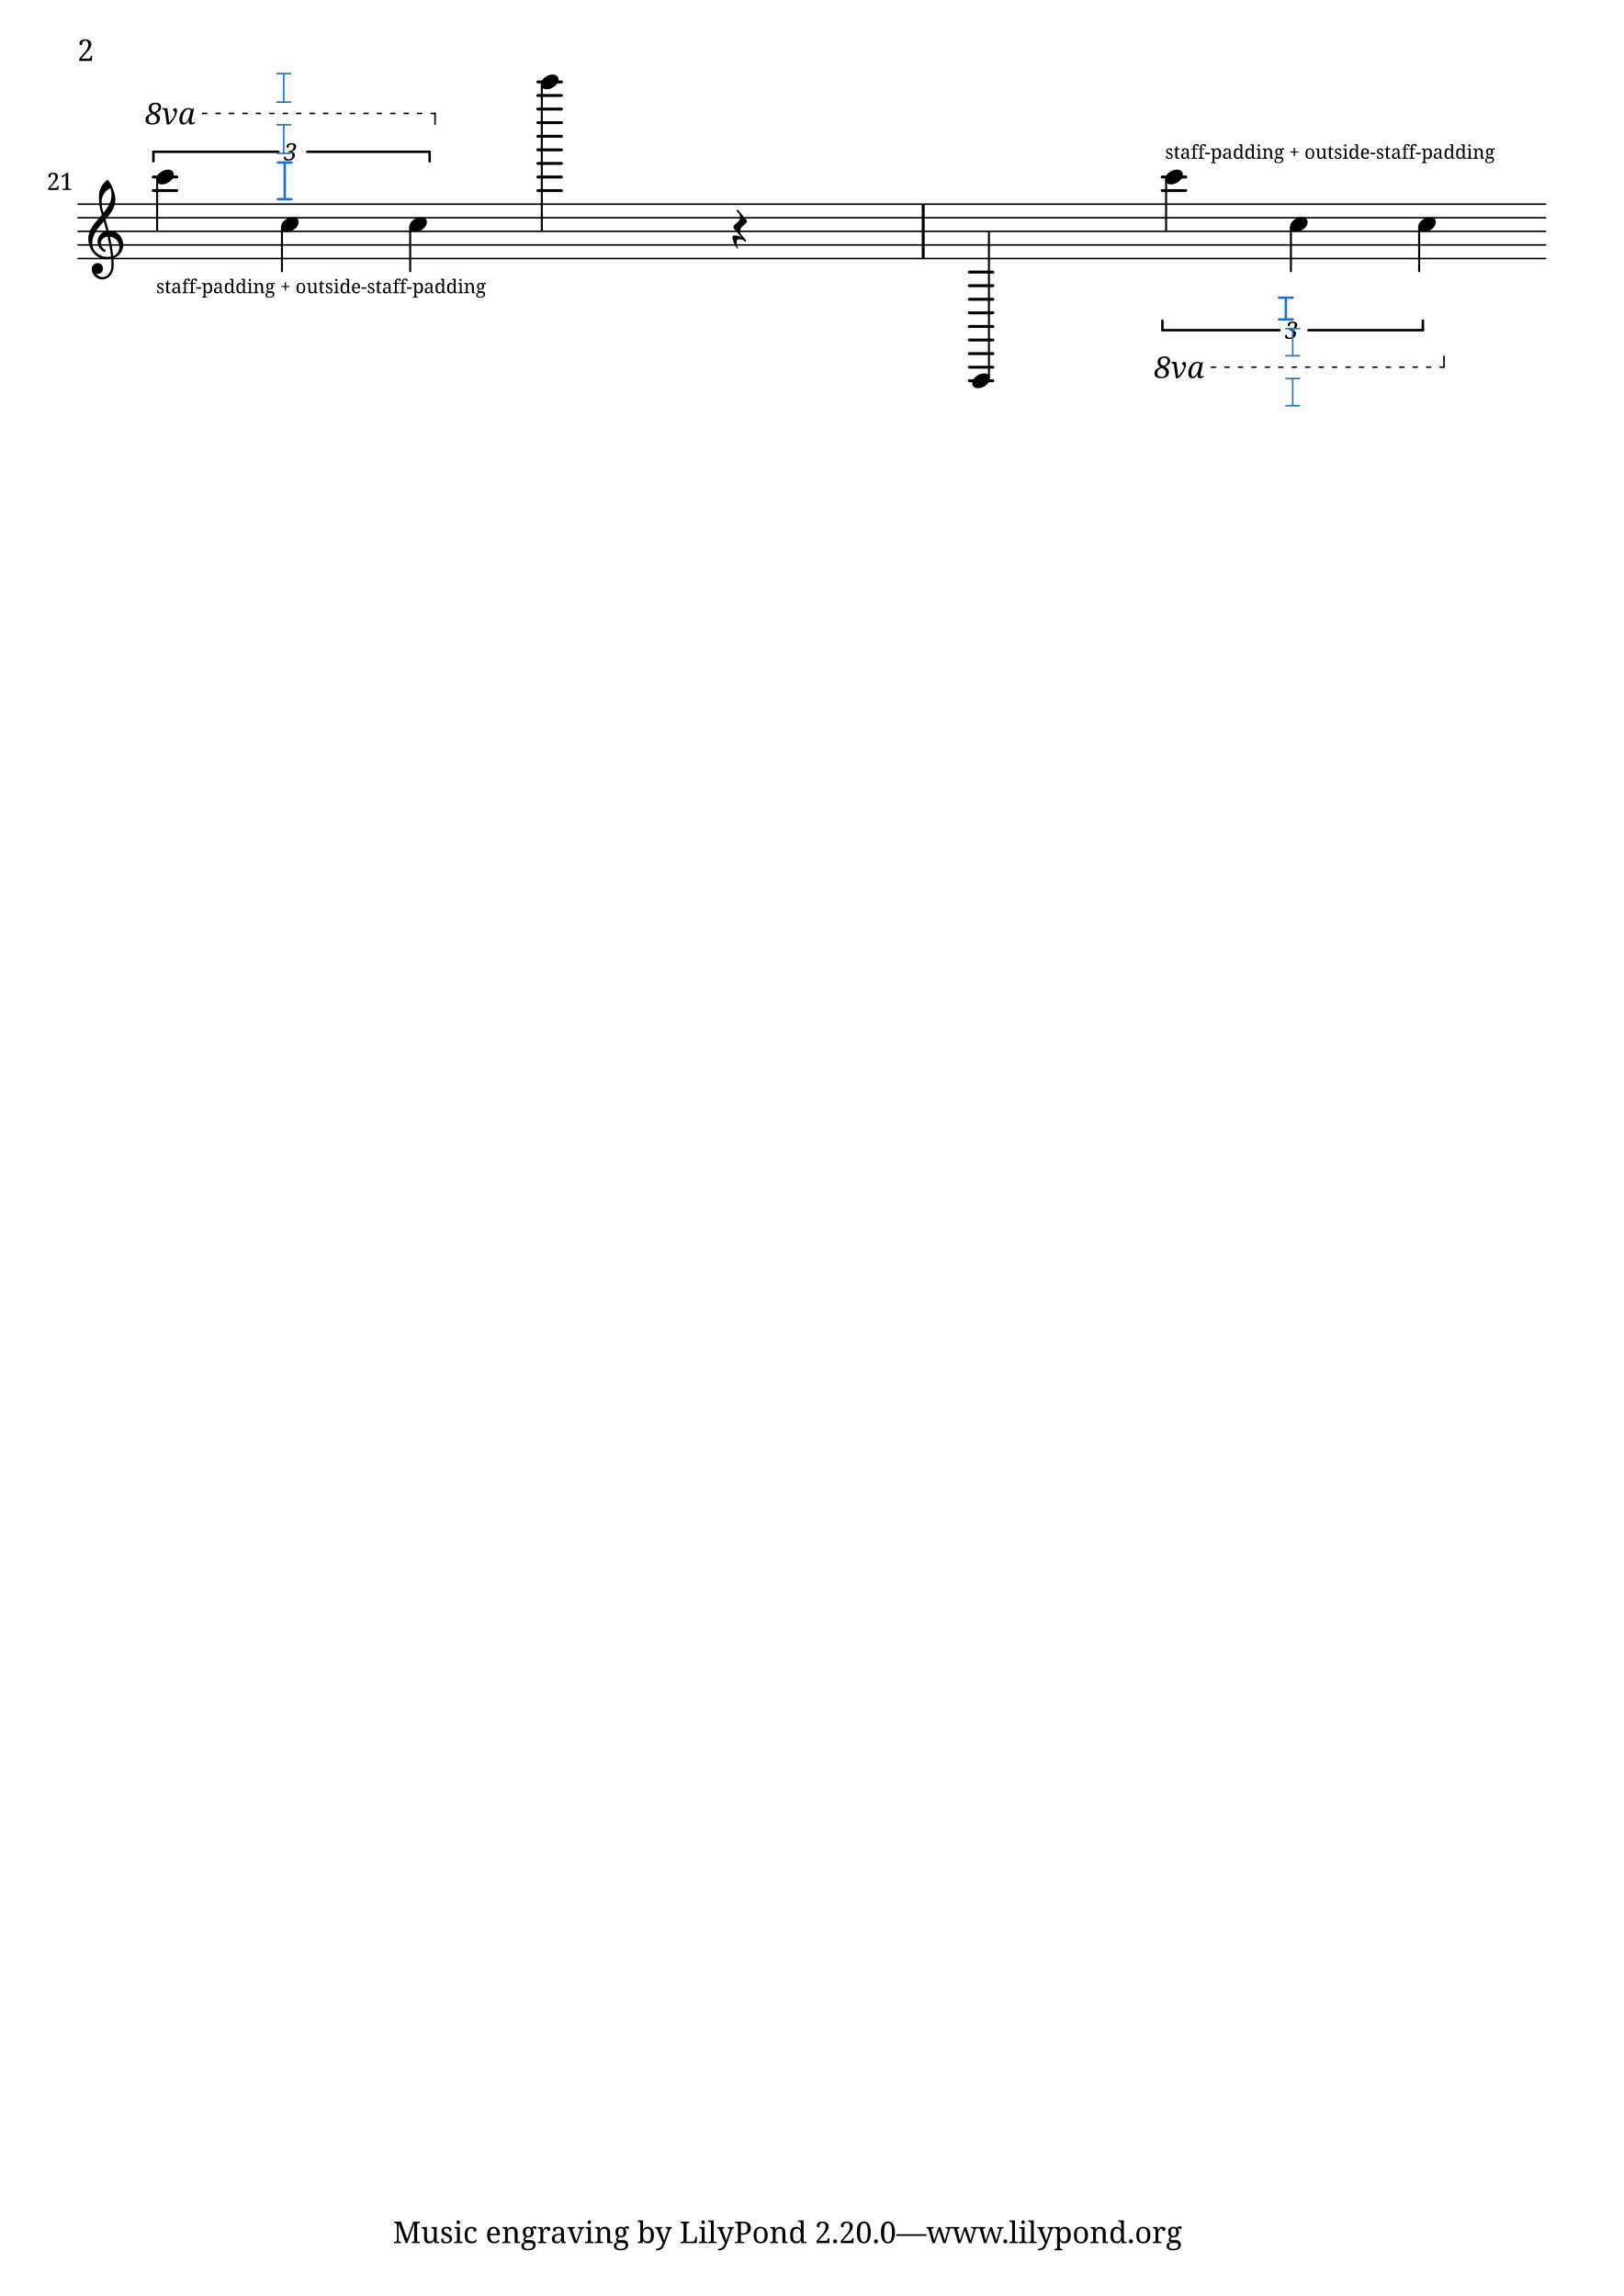
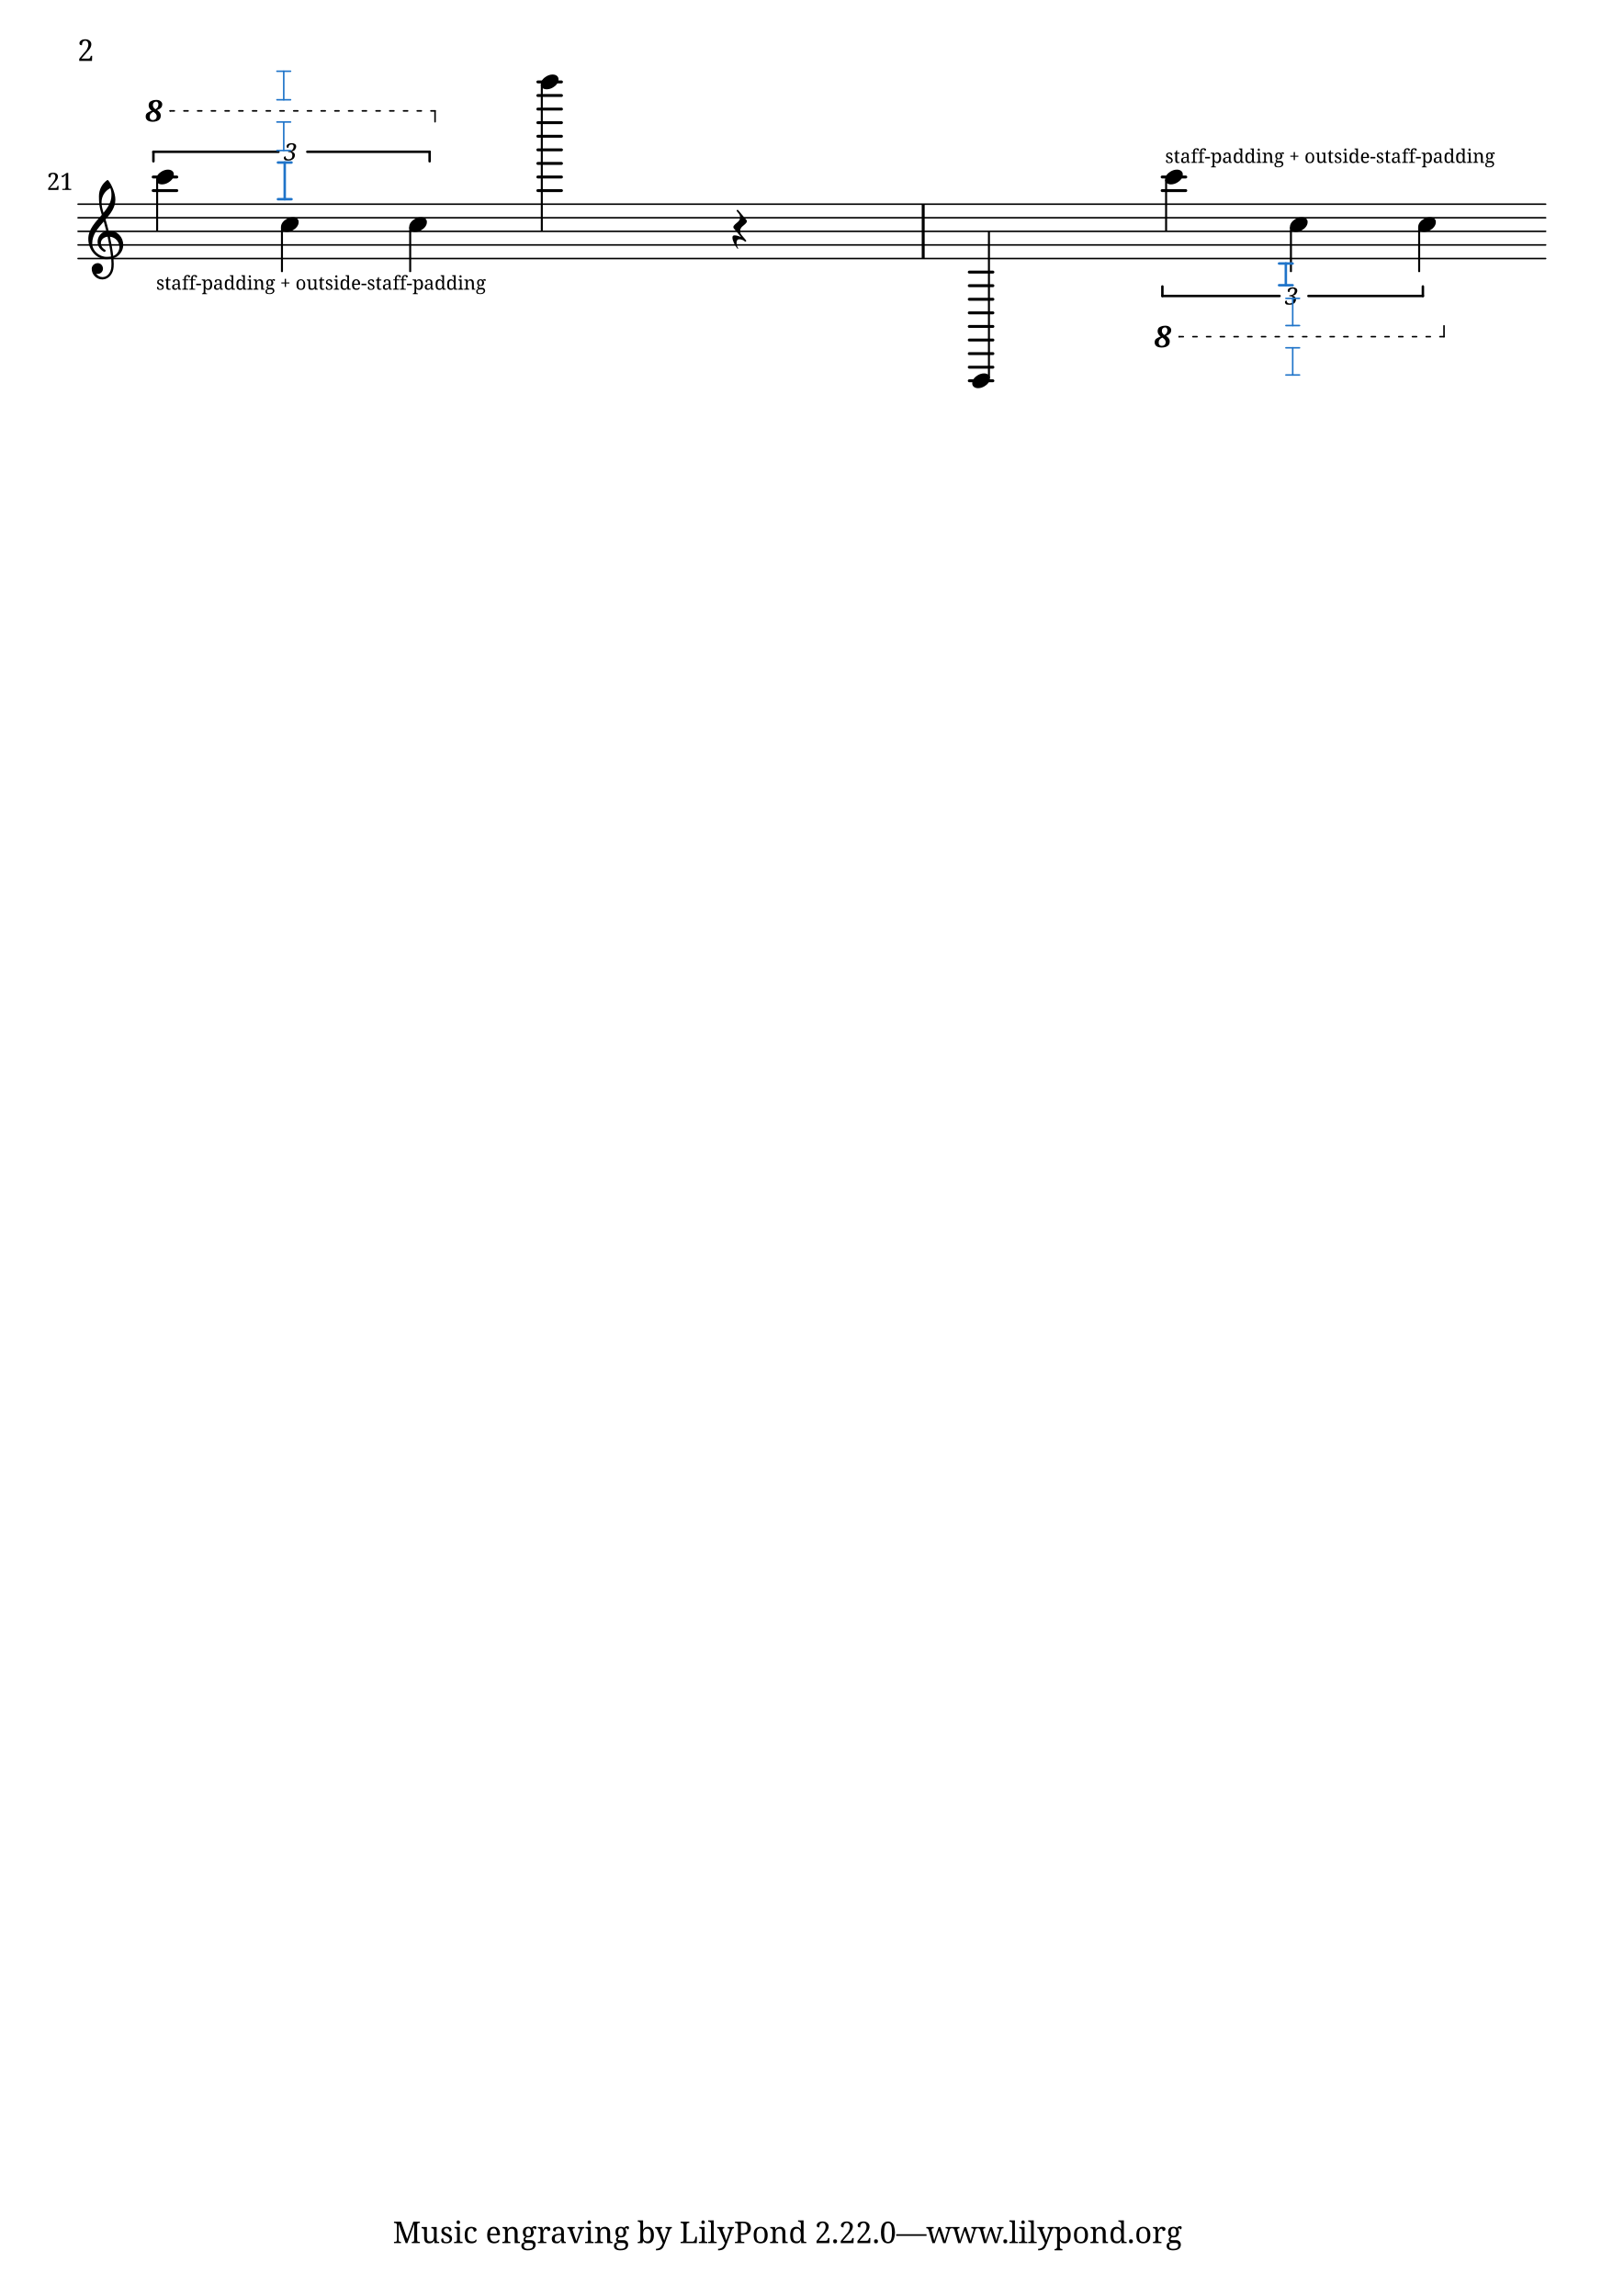
<svg xmlns="http://www.w3.org/2000/svg" xmlns:xlink="http://www.w3.org/1999/xlink" version="1.2" width="210.00mm" height="297.00mm" viewBox="0 0 119.502 169.009">
-   <style text="style/css">
+   <style type="text/css">

tspan { white-space: pre; }

</style>
-   <text transform="translate(5.6906, 4.4842)" font-family="serif" font-size="2.2" text-anchor="start" fill="currentColor">
-     <tspan>2</tspan>
-   </text>
-   <text transform="translate(113.811, 4.4842)" font-family="serif" font-size="2.2" text-anchor="start" fill="currentColor">
-     <tspan />
-   </text>
+   <g transform="translate(5.6906, 4.4842)">
+     <text font-family="serif" font-size="2.2" text-anchor="start" fill="currentColor">
+       <tspan>2</tspan>
+     </text>
+   </g>
  <g gridstep="3" gridify="true" isstaff="true">
-     <line transform="translate(5.6906, 19.0292)" stroke-linejoin="round" stroke-linecap="round" stroke-width="0.114" stroke="currentColor" x1="0.057" y1="-0" x2="108.064" y2="-0" />
-     <line transform="translate(5.6906, 18.0292)" stroke-linejoin="round" stroke-linecap="round" stroke-width="0.114" stroke="currentColor" x1="0.057" y1="-0" x2="108.064" y2="-0" />
-     <line transform="translate(5.6906, 17.0292)" stroke-linejoin="round" stroke-linecap="round" stroke-width="0.114" stroke="currentColor" x1="0.057" y1="-0" x2="108.064" y2="-0" />
-     <line transform="translate(5.6906, 16.0292)" stroke-linejoin="round" stroke-linecap="round" stroke-width="0.114" stroke="currentColor" x1="0.057" y1="-0" x2="108.064" y2="-0" />
-     <line transform="translate(5.6906, 15.0292)" stroke-linejoin="round" stroke-linecap="round" stroke-width="0.114" stroke="currentColor" x1="0.057" y1="-0" x2="108.064" y2="-0" />
-   </g>
-   <rect transform="translate(5.6906, 13.0292)" x="79.733" y="-0.107" width="1.956" height="0.214" ry="0.107" fill="currentColor" />
-   <rect transform="translate(5.6906, 14.0292)" x="79.733" y="-0.107" width="1.956" height="0.214" ry="0.107" fill="currentColor" />
-   <rect transform="translate(5.6906, 20.0292)" x="65.538" y="-0.107" width="1.956" height="0.214" ry="0.107" fill="currentColor" />
-   <rect transform="translate(5.6906, 21.0292)" x="65.538" y="-0.107" width="1.956" height="0.214" ry="0.107" fill="currentColor" />
-   <rect transform="translate(5.6906, 22.0292)" x="65.538" y="-0.107" width="1.956" height="0.214" ry="0.107" fill="currentColor" />
-   <rect transform="translate(5.6906, 23.0292)" x="65.538" y="-0.107" width="1.956" height="0.214" ry="0.107" fill="currentColor" />
-   <rect transform="translate(5.6906, 24.0292)" x="65.538" y="-0.107" width="1.956" height="0.214" ry="0.107" fill="currentColor" />
-   <rect transform="translate(5.6906, 25.0292)" x="65.538" y="-0.107" width="1.956" height="0.214" ry="0.107" fill="currentColor" />
-   <rect transform="translate(5.6906, 26.0292)" x="65.538" y="-0.107" width="1.956" height="0.214" ry="0.107" fill="currentColor" />
-   <rect transform="translate(5.6906, 27.0292)" x="65.538" y="-0.107" width="1.956" height="0.214" ry="0.107" fill="currentColor" />
-   <rect transform="translate(5.6906, 28.0292)" x="65.538" y="-0.107" width="1.956" height="0.214" ry="0.107" fill="currentColor" />
-   <rect transform="translate(5.6906, 6.0292)" x="33.786" y="-0.107" width="1.956" height="0.214" ry="0.107" fill="currentColor" />
-   <rect transform="translate(5.6906, 7.0292)" x="33.786" y="-0.107" width="1.956" height="0.214" ry="0.107" fill="currentColor" />
-   <rect transform="translate(5.6906, 8.0292)" x="33.786" y="-0.107" width="1.956" height="0.214" ry="0.107" fill="currentColor" />
-   <rect transform="translate(5.6906, 9.0292)" x="33.786" y="-0.107" width="1.956" height="0.214" ry="0.107" fill="currentColor" />
-   <rect transform="translate(5.6906, 10.0292)" x="33.786" y="-0.107" width="1.956" height="0.214" ry="0.107" fill="currentColor" />
-   <rect transform="translate(5.6906, 11.0292)" x="33.786" y="-0.107" width="1.956" height="0.214" ry="0.107" fill="currentColor" />
-   <rect transform="translate(5.6906, 12.0292)" x="33.786" y="-0.107" width="1.956" height="0.214" ry="0.107" fill="currentColor" />
-   <rect transform="translate(5.6906, 13.0292)" x="33.786" y="-0.107" width="1.956" height="0.214" ry="0.107" fill="currentColor" />
-   <rect transform="translate(5.6906, 14.0292)" x="33.786" y="-0.107" width="1.956" height="0.214" ry="0.107" fill="currentColor" />
-   <rect transform="translate(5.6906, 13.0292)" x="5.474" y="-0.107" width="1.956" height="0.214" ry="0.107" fill="currentColor" />
-   <rect transform="translate(5.6906, 14.0292)" x="5.474" y="-0.107" width="1.956" height="0.214" ry="0.107" fill="currentColor" />
-   <rect transform="translate(67.838, 17.0292)" x="0" y="-2" width="0.216" height="4" ry="0" fill="currentColor" />
-   <rect transform="translate(72.7844, 17.0292)" x="-0.074" y="-0" width="0.148" height="10.814" ry="0.04" fill="currentColor" />
+     <g transform="translate(5.6906, 19.0292)">
+       <line stroke-linejoin="round" stroke-linecap="round" stroke-width="0.114" stroke="currentColor" x1="0.057" y1="0" x2="108.064" y2="0" />
+     </g>
+     <g transform="translate(5.6906, 18.0292)">
+       <line stroke-linejoin="round" stroke-linecap="round" stroke-width="0.114" stroke="currentColor" x1="0.057" y1="0" x2="108.064" y2="0" />
+     </g>
+     <g transform="translate(5.6906, 17.0292)">
+       <line stroke-linejoin="round" stroke-linecap="round" stroke-width="0.114" stroke="currentColor" x1="0.057" y1="0" x2="108.064" y2="0" />
+     </g>
+     <g transform="translate(5.6906, 16.0292)">
+       <line stroke-linejoin="round" stroke-linecap="round" stroke-width="0.114" stroke="currentColor" x1="0.057" y1="0" x2="108.064" y2="0" />
+     </g>
+     <g transform="translate(5.6906, 15.0292)">
+       <line stroke-linejoin="round" stroke-linecap="round" stroke-width="0.114" stroke="currentColor" x1="0.057" y1="0" x2="108.064" y2="0" />
+     </g>
+   </g>
+   <g transform="translate(5.6906, 13.0292)">
+     <rect x="79.733" y="-0.107" width="1.956" height="0.214" ry="0.107" fill="currentColor" />
+   </g>
+   <g transform="translate(5.6906, 14.0292)">
+     <rect x="79.733" y="-0.107" width="1.956" height="0.214" ry="0.107" fill="currentColor" />
+   </g>
+   <g transform="translate(5.6906, 20.0292)">
+     <rect x="65.538" y="-0.107" width="1.956" height="0.214" ry="0.107" fill="currentColor" />
+   </g>
+   <g transform="translate(5.6906, 21.0292)">
+     <rect x="65.538" y="-0.107" width="1.956" height="0.214" ry="0.107" fill="currentColor" />
+   </g>
+   <g transform="translate(5.6906, 22.0292)">
+     <rect x="65.538" y="-0.107" width="1.956" height="0.214" ry="0.107" fill="currentColor" />
+   </g>
+   <g transform="translate(5.6906, 23.0292)">
+     <rect x="65.538" y="-0.107" width="1.956" height="0.214" ry="0.107" fill="currentColor" />
+   </g>
+   <g transform="translate(5.6906, 24.0292)">
+     <rect x="65.538" y="-0.107" width="1.956" height="0.214" ry="0.107" fill="currentColor" />
+   </g>
+   <g transform="translate(5.6906, 25.0292)">
+     <rect x="65.538" y="-0.107" width="1.956" height="0.214" ry="0.107" fill="currentColor" />
+   </g>
+   <g transform="translate(5.6906, 26.0292)">
+     <rect x="65.538" y="-0.107" width="1.956" height="0.214" ry="0.107" fill="currentColor" />
+   </g>
+   <g transform="translate(5.6906, 27.0292)">
+     <rect x="65.538" y="-0.107" width="1.956" height="0.214" ry="0.107" fill="currentColor" />
+   </g>
+   <g transform="translate(5.6906, 28.0292)">
+     <rect x="65.538" y="-0.107" width="1.956" height="0.214" ry="0.107" fill="currentColor" />
+   </g>
+   <g transform="translate(5.6906, 6.0292)">
+     <rect x="33.786" y="-0.107" width="1.956" height="0.214" ry="0.107" fill="currentColor" />
+   </g>
+   <g transform="translate(5.6906, 7.0292)">
+     <rect x="33.786" y="-0.107" width="1.956" height="0.214" ry="0.107" fill="currentColor" />
+   </g>
+   <g transform="translate(5.6906, 8.0292)">
+     <rect x="33.786" y="-0.107" width="1.956" height="0.214" ry="0.107" fill="currentColor" />
+   </g>
+   <g transform="translate(5.6906, 9.0292)">
+     <rect x="33.786" y="-0.107" width="1.956" height="0.214" ry="0.107" fill="currentColor" />
+   </g>
+   <g transform="translate(5.6906, 10.0292)">
+     <rect x="33.786" y="-0.107" width="1.956" height="0.214" ry="0.107" fill="currentColor" />
+   </g>
+   <g transform="translate(5.6906, 11.0292)">
+     <rect x="33.786" y="-0.107" width="1.956" height="0.214" ry="0.107" fill="currentColor" />
+   </g>
+   <g transform="translate(5.6906, 12.0292)">
+     <rect x="33.786" y="-0.107" width="1.956" height="0.214" ry="0.107" fill="currentColor" />
+   </g>
+   <g transform="translate(5.6906, 13.0292)">
+     <rect x="33.786" y="-0.107" width="1.956" height="0.214" ry="0.107" fill="currentColor" />
+   </g>
+   <g transform="translate(5.6906, 14.0292)">
+     <rect x="33.786" y="-0.107" width="1.956" height="0.214" ry="0.107" fill="currentColor" />
+   </g>
+   <g transform="translate(5.6906, 13.0292)">
+     <rect x="5.474" y="-0.107" width="1.956" height="0.214" ry="0.107" fill="currentColor" />
+   </g>
+   <g transform="translate(5.6906, 14.0292)">
+     <rect x="5.474" y="-0.107" width="1.956" height="0.214" ry="0.107" fill="currentColor" />
+   </g>
+   <g transform="translate(67.838, 17.0292)">
+     <rect x="0" y="-2" width="0.216" height="4" ry="0" fill="currentColor" />
+   </g>
+   <g transform="translate(72.7844, 17.0292)">
+     <rect x="-0.074" y="-0" width="0.148" height="10.814" ry="0.04" fill="currentColor" />
+   </g>
  <a style="color:inherit;" xlink:href="textedit:///home/paolo/Desktop/SPONTINI/Spontini/examples/padding-on-brackets-example.ly:168:0:1">
-     <path transform="translate(71.5542, 28.0292) scale(0.004, -0.004)" d="M218 136c55 0 108 -28 108 -89c0 -71 -55 -121 -102 -149c-35 -21 -75 -34 -116 -34c-55 0 -108 28 -108 89c0 71 55 121 102 149c35 21 75 34 116 34z" fill="currentColor" />
+     <g transform="translate(71.5542, 28.0292)">
+       <path transform="scale(0.004, -0.004)" d="M218 136c55 0 108 -28 108 -89c0 -71 -55 -121 -102 -149c-35 -21 -75 -34 -116 -34c-55 0 -108 28 -108 89c0 71 55 121 102 149c35 21 75 34 116 34z" fill="currentColor" />
+     </g>
  </a>
  <a style="color:inherit;" xlink:href="textedit:///home/paolo/Desktop/SPONTINI/Spontini/examples/padding-on-brackets-example.ly:166:126:127">
-     <path transform="translate(53.9974, 17.0292) scale(0.004, -0.004)" d="M-23 -116c0 28 11 42 40 42c33 0 78 -13 119 -31l-132 158c-7 9 -10 17 -10 25c0 34 50 66 87 99c25 22 37 52 37 83c0 24 -8 49 -25 69l-35 42c-3 3 -4 7 -4 10c0 9 9 15 17 15c4 0 8 -1 11 -5l151 -180c7 -9 10 -17 10 -25c0 -34 -50 -66 -87 -99 c-25 -22 -37 -52 -37 -83c0 -24 7 -49 24 -69l84 -99c3 -3 4 -7 4 -10c0 -9 -8 -16 -16 -16c-4 0 -9 2 -12 6c-18 21 -63 38 -97 38c-41 0 -53 -26 -53 -67c0 -35 11 -74 28 -94c5 -6 0 -13 -6 -13c-2 0 -4 0 -6 2c-45 54 -92 148 -92 202z" fill="currentColor" />
+     <g transform="translate(53.9974, 17.0292)">
+       <path transform="scale(0.004, -0.004)" d="M-23 -116c0 28 11 42 40 42c33 0 78 -13 119 -31l-132 158c-7 9 -10 17 -10 25c0 34 50 66 87 99c25 22 37 52 37 83c0 24 -8 49 -25 69l-35 42c-3 3 -4 7 -4 10c0 9 9 15 17 15c4 0 8 -1 11 -5l151 -180c7 -9 10 -17 10 -25c0 -34 -50 -66 -87 -99 c-25 -22 -37 -52 -37 -83c0 -24 7 -49 24 -69l84 -99c3 -3 4 -7 4 -10c0 -9 -8 -16 -16 -16c-4 0 -9 2 -12 6c-18 21 -63 38 -97 38c-41 0 -53 -26 -53 -67c0 -35 11 -74 28 -94c7 -8 -5 -19 -12 -11c-45 54 -92 148 -92 202z" fill="currentColor" />
+     </g>
  </a>
  <a style="color:inherit;" xlink:href="textedit:///home/paolo/Desktop/SPONTINI/Spontini/examples/padding-on-brackets-example.ly:166:0:1">
-     <text transform="translate(20.8916, 11.8039)" font-family="serif" font-style="italic" font-size="1.746" text-anchor="start" fill="currentColor">
-       <tspan>3</tspan>
+     <g transform="translate(20.8916, 11.8039)">
+       <text font-family="serif" font-style="italic" font-size="1.746" text-anchor="start" fill="currentColor">
+         <tspan>3</tspan>
+       </text>
+     </g>
+   </a>
+   <a style="color:inherit;" xlink:href="textedit:///home/paolo/Desktop/SPONTINI/Spontini/examples/padding-on-brackets-example.ly:173:0:1">
+     <g transform="translate(94.572, 22.4177)">
+       <text font-family="serif" font-style="italic" font-size="1.746" text-anchor="start" fill="currentColor">
+         <tspan>3</tspan>
+       </text>
+     </g>
+   </a>
+   <g transform="translate(104.4477, 17.0292)">
+     <rect x="-0.074" y="-0.314" width="0.148" height="3.314" ry="0.04" fill="currentColor" />
+   </g>
+   <a style="color:inherit;" xlink:href="textedit:///home/paolo/Desktop/SPONTINI/Spontini/examples/padding-on-brackets-example.ly:173:101:102">
+     <g transform="translate(104.3737, 16.5292)">
+       <path transform="scale(0.004, -0.004)" d="M218 136c55 0 108 -28 108 -89c0 -71 -55 -121 -102 -149c-35 -21 -75 -34 -116 -34c-55 0 -108 28 -108 89c0 71 55 121 102 149c35 21 75 34 116 34z" fill="currentColor" />
+     </g>
+   </a>
+   <g transform="translate(95.0104, 17.0292)">
+     <rect x="-0.074" y="-0.314" width="0.148" height="3.314" ry="0.04" fill="currentColor" />
+   </g>
+   <a style="color:inherit;" xlink:href="textedit:///home/paolo/Desktop/SPONTINI/Spontini/examples/padding-on-brackets-example.ly:173:96:97">
+     <g transform="translate(94.9364, 16.5292)">
+       <path transform="scale(0.004, -0.004)" d="M218 136c55 0 108 -28 108 -89c0 -71 -55 -121 -102 -149c-35 -21 -75 -34 -116 -34c-55 0 -108 28 -108 89c0 71 55 121 102 149c35 21 75 34 116 34z" fill="currentColor" />
+     </g>
+   </a>
+   <g transform="translate(85.8231, 17.0292)">
+     <rect x="-0.074" y="-3.814" width="0.148" height="3.814" ry="0.04" fill="currentColor" />
+   </g>
+   <a style="color:inherit;" xlink:href="textedit:///home/paolo/Desktop/SPONTINI/Spontini/examples/padding-on-brackets-example.ly:173:31:32">
+     <g transform="translate(85.7491, 11.99)">
+       <text font-family="serif" font-size="1.386" text-anchor="start" fill="currentColor">
+         <tspan>staff-padding + outside-staff-padding</tspan>
+       </text>
+     </g>
+   </a>
+   <a style="color:inherit;" xlink:href="textedit:///home/paolo/Desktop/SPONTINI/Spontini/examples/padding-on-brackets-example.ly:173:25:26">
+     <g transform="translate(85.7491, 13.0292)">
+       <path transform="scale(0.004, -0.004)" d="M218 136c55 0 108 -28 108 -89c0 -71 -55 -121 -102 -149c-35 -21 -75 -34 -116 -34c-55 0 -108 28 -108 89c0 71 55 121 102 149c35 21 75 34 116 34z" fill="currentColor" />
+     </g>
+   </a>
+   <g transform="translate(11.5645, 17.0292)">
+     <rect x="-0.074" y="-3.814" width="0.148" height="3.814" ry="0.04" fill="currentColor" />
+   </g>
+   <a style="color:inherit;" xlink:href="textedit:///home/paolo/Desktop/SPONTINI/Spontini/examples/padding-on-brackets-example.ly:166:31:32">
+     <g transform="translate(11.4906, 21.3212)">
+       <text font-family="serif" font-size="1.386" text-anchor="start" fill="currentColor">
+         <tspan>staff-padding + outside-staff-padding</tspan>
+       </text>
+     </g>
+   </a>
+   <a style="color:inherit;" xlink:href="textedit:///home/paolo/Desktop/SPONTINI/Spontini/examples/padding-on-brackets-example.ly:166:25:26">
+     <g transform="translate(11.4906, 13.0292)">
+       <path transform="scale(0.004, -0.004)" d="M218 136c55 0 108 -28 108 -89c0 -71 -55 -121 -102 -149c-35 -21 -75 -34 -116 -34c-55 0 -108 28 -108 89c0 71 55 121 102 149c35 21 75 34 116 34z" fill="currentColor" />
+     </g>
+   </a>
+   <g transform="translate(6.4906, 18.0292)">
+     <path transform="scale(0.004, -0.004)" d="M266 -635h-6c-108 0 -195 88 -195 197c0 58 53 103 112 103c54 0 95 -47 95 -103c0 -52 -43 -95 -95 -95c-11 0 -21 2 -31 6c26 -39 68 -65 117 -65h4zM461 -203c68 24 113 95 113 164c0 90 -66 179 -173 190c24 -116 46 -231 60 -354zM74 28c0 -135 129 -247 264 -247 c28 0 55 2 82 6c-14 127 -37 245 -63 364c-79 -8 -124 -61 -124 -119c0 -44 25 -91 81 -123c5 -5 7 -10 7 -15c0 -11 -10 -22 -22 -22c-3 0 -6 1 -9 2c-80 43 -117 115 -117 185c0 88 58 174 160 197c-14 58 -29 117 -46 175c-107 -121 -213 -243 -213 -403zM335 -262 c-188 0 -333 172 -333 374c0 177 131 306 248 441c-19 62 -37 125 -45 190c-6 52 -7 104 -7 156c0 115 55 224 149 292c6 5 14 5 20 0c71 -84 133 -245 133 -358c0 -143 -86 -255 -180 -364c21 -68 39 -138 56 -207c4 0 9 1 13 1c155 0 256 -128 256 -261 c0 -76 -33 -154 -107 -210c-22 -17 -47 -28 -73 -36c3 -35 5 -70 5 -105c0 -19 -1 -39 -2 -58c-7 -119 -88 -225 -202 -228l1 43c93 2 153 92 159 191c1 18 2 37 2 55c0 31 -1 61 -4 92c-29 -5 -58 -8 -89 -8zM428 916c0 55 -4 79 -20 129c-99 -48 -162 -149 -162 -259 c0 -74 18 -133 36 -194c80 97 146 198 146 324z" fill="currentColor" />
+   </g>
+   <g transform="translate(3.4371, 13.9792)">
+     <text font-family="serif" font-size="1.746" text-anchor="start" fill="currentColor">
+       <tspan>21</tspan>
    </text>
-   </a>
-   <a style="color:inherit;" xlink:href="textedit:///home/paolo/Desktop/SPONTINI/Spontini/examples/padding-on-brackets-example.ly:173:0:1">
-     <text transform="translate(94.572, 24.9346)" font-family="serif" font-style="italic" font-size="1.746" text-anchor="start" fill="currentColor">
-       <tspan>3</tspan>
-     </text>
-   </a>
-   <rect transform="translate(104.4477, 17.0292)" x="-0.074" y="-0.314" width="0.148" height="3.314" ry="0.04" fill="currentColor" />
-   <a style="color:inherit;" xlink:href="textedit:///home/paolo/Desktop/SPONTINI/Spontini/examples/padding-on-brackets-example.ly:173:101:102">
-     <path transform="translate(104.3737, 16.5292) scale(0.004, -0.004)" d="M218 136c55 0 108 -28 108 -89c0 -71 -55 -121 -102 -149c-35 -21 -75 -34 -116 -34c-55 0 -108 28 -108 89c0 71 55 121 102 149c35 21 75 34 116 34z" fill="currentColor" />
-   </a>
-   <rect transform="translate(95.0104, 17.0292)" x="-0.074" y="-0.314" width="0.148" height="3.314" ry="0.04" fill="currentColor" />
-   <a style="color:inherit;" xlink:href="textedit:///home/paolo/Desktop/SPONTINI/Spontini/examples/padding-on-brackets-example.ly:173:96:97">
-     <path transform="translate(94.9364, 16.5292) scale(0.004, -0.004)" d="M218 136c55 0 108 -28 108 -89c0 -71 -55 -121 -102 -149c-35 -21 -75 -34 -116 -34c-55 0 -108 28 -108 89c0 71 55 121 102 149c35 21 75 34 116 34z" fill="currentColor" />
-   </a>
-   <rect transform="translate(85.8231, 17.0292)" x="-0.074" y="-3.814" width="0.148" height="3.814" ry="0.04" fill="currentColor" />
-   <a style="color:inherit;" xlink:href="textedit:///home/paolo/Desktop/SPONTINI/Spontini/examples/padding-on-brackets-example.ly:173:31:32">
-     <text transform="translate(85.7491, 11.6827)" font-family="serif" font-size="1.386" text-anchor="start" fill="currentColor">
-       <tspan>staff-padding + outside-staff-padding</tspan>
-     </text>
-   </a>
-   <a style="color:inherit;" xlink:href="textedit:///home/paolo/Desktop/SPONTINI/Spontini/examples/padding-on-brackets-example.ly:173:25:26">
-     <path transform="translate(85.7491, 13.0292) scale(0.004, -0.004)" d="M218 136c55 0 108 -28 108 -89c0 -71 -55 -121 -102 -149c-35 -21 -75 -34 -116 -34c-55 0 -108 28 -108 89c0 71 55 121 102 149c35 21 75 34 116 34z" fill="currentColor" />
-   </a>
-   <rect transform="translate(11.5645, 17.0292)" x="-0.074" y="-3.814" width="0.148" height="3.814" ry="0.04" fill="currentColor" />
-   <a style="color:inherit;" xlink:href="textedit:///home/paolo/Desktop/SPONTINI/Spontini/examples/padding-on-brackets-example.ly:166:31:32">
-     <text transform="translate(11.4906, 21.5817)" font-family="serif" font-size="1.386" text-anchor="start" fill="currentColor">
-       <tspan>staff-padding + outside-staff-padding</tspan>
-     </text>
-   </a>
-   <a style="color:inherit;" xlink:href="textedit:///home/paolo/Desktop/SPONTINI/Spontini/examples/padding-on-brackets-example.ly:166:25:26">
-     <path transform="translate(11.4906, 13.0292) scale(0.004, -0.004)" d="M218 136c55 0 108 -28 108 -89c0 -71 -55 -121 -102 -149c-35 -21 -75 -34 -116 -34c-55 0 -108 28 -108 89c0 71 55 121 102 149c35 21 75 34 116 34z" fill="currentColor" />
-   </a>
-   <path transform="translate(6.4906, 18.0292) scale(0.004, -0.004)" d="M376 262c4 0 9 1 13 1c155 0 256 -128 256 -261c0 -76 -33 -154 -107 -210c-22 -17 -47 -28 -73 -36c3 -35 5 -70 5 -105c0 -19 -1 -39 -2 -58c-7 -120 -90 -228 -208 -228c-108 0 -195 88 -195 197c0 58 53 103 112 103c54 0 95 -47 95 -103c0 -52 -43 -95 -95 -95 c-11 0 -21 2 -31 6c26 -39 68 -65 117 -65c96 0 157 92 163 191c1 18 2 37 2 55c0 31 -1 61 -4 92c-29 -5 -58 -8 -89 -8c-188 0 -333 172 -333 374c0 177 131 306 248 441c-19 62 -37 125 -45 190c-6 52 -7 104 -7 156c0 115 55 224 149 292c3 2 7 3 10 3c4 0 7 0 10 -3 c71 -84 133 -245 133 -358c0 -143 -86 -255 -180 -364c21 -68 39 -138 56 -207zM461 -203c68 24 113 95 113 164c0 90 -66 179 -173 190c24 -116 46 -231 60 -354zM74 28c0 -135 129 -247 264 -247c28 0 55 2 82 6c-14 127 -37 245 -63 364c-79 -8 -124 -61 -124 -119 c0 -44 25 -91 81 -123c5 -5 7 -10 7 -15c0 -11 -10 -22 -22 -22c-3 0 -6 1 -9 2c-80 43 -117 115 -117 185c0 88 58 174 160 197c-14 58 -29 117 -46 175c-107 -121 -213 -243 -213 -403zM408 1045c-99 -48 -162 -149 -162 -259c0 -74 18 -133 36 -194 c80 97 146 198 146 324c0 55 -4 79 -20 129z" fill="currentColor" />
-   <text transform="translate(3.4371, 13.9792)" font-family="serif" font-size="1.746" text-anchor="start" fill="currentColor">
-     <tspan>21</tspan>
-   </text>
+   </g>
  <a style="color:inherit;" xlink:href="textedit:///home/paolo/Desktop/SPONTINI/Spontini/examples/padding-on-brackets-example.ly:166:119:120">
-     <path transform="translate(39.8025, 6.0292) scale(0.004, -0.004)" d="M218 136c55 0 108 -28 108 -89c0 -71 -55 -121 -102 -149c-35 -21 -75 -34 -116 -34c-55 0 -108 28 -108 89c0 71 55 121 102 149c35 21 75 34 116 34z" fill="currentColor" />
-   </a>
-   <rect transform="translate(39.8765, 17.0292)" x="-0.074" y="-10.814" width="0.148" height="10.814" ry="0.04" fill="currentColor" />
-   <rect transform="translate(30.1892, 17.0292)" x="-0.074" y="-0.314" width="0.148" height="3.314" ry="0.04" fill="currentColor" />
+     <g transform="translate(39.8025, 6.0292)">
+       <path transform="scale(0.004, -0.004)" d="M218 136c55 0 108 -28 108 -89c0 -71 -55 -121 -102 -149c-35 -21 -75 -34 -116 -34c-55 0 -108 28 -108 89c0 71 55 121 102 149c35 21 75 34 116 34z" fill="currentColor" />
+     </g>
+   </a>
+   <g transform="translate(39.8765, 17.0292)">
+     <rect x="-0.074" y="-10.814" width="0.148" height="10.814" ry="0.04" fill="currentColor" />
+   </g>
+   <g transform="translate(30.1892, 17.0292)">
+     <rect x="-0.074" y="-0.314" width="0.148" height="3.314" ry="0.04" fill="currentColor" />
+   </g>
  <a style="color:inherit;" xlink:href="textedit:///home/paolo/Desktop/SPONTINI/Spontini/examples/padding-on-brackets-example.ly:166:101:102">
-     <path transform="translate(30.1152, 16.5292) scale(0.004, -0.004)" d="M218 136c55 0 108 -28 108 -89c0 -71 -55 -121 -102 -149c-35 -21 -75 -34 -116 -34c-55 0 -108 28 -108 89c0 71 55 121 102 149c35 21 75 34 116 34z" fill="currentColor" />
-   </a>
-   <rect transform="translate(20.7518, 17.0292)" x="-0.074" y="-0.314" width="0.148" height="3.314" ry="0.04" fill="currentColor" />
+     <g transform="translate(30.1152, 16.5292)">
+       <path transform="scale(0.004, -0.004)" d="M218 136c55 0 108 -28 108 -89c0 -71 -55 -121 -102 -149c-35 -21 -75 -34 -116 -34c-55 0 -108 28 -108 89c0 71 55 121 102 149c35 21 75 34 116 34z" fill="currentColor" />
+     </g>
+   </a>
+   <g transform="translate(20.7518, 17.0292)">
+     <rect x="-0.074" y="-0.314" width="0.148" height="3.314" ry="0.04" fill="currentColor" />
+   </g>
  <a style="color:inherit;" xlink:href="textedit:///home/paolo/Desktop/SPONTINI/Spontini/examples/padding-on-brackets-example.ly:166:96:97">
-     <path transform="translate(20.6779, 16.5292) scale(0.004, -0.004)" d="M218 136c55 0 108 -28 108 -89c0 -71 -55 -121 -102 -149c-35 -21 -75 -34 -116 -34c-55 0 -108 28 -108 89c0 71 55 121 102 149c35 21 75 34 116 34z" fill="currentColor" />
+     <g transform="translate(20.6779, 16.5292)">
+       <path transform="scale(0.004, -0.004)" d="M218 136c55 0 108 -28 108 -89c0 -71 -55 -121 -102 -149c-35 -21 -75 -34 -116 -34c-55 0 -108 28 -108 89c0 71 55 121 102 149c35 21 75 34 116 34z" fill="currentColor" />
+     </g>
  </a>
  <g staff-padding-propid="30" editcommand="OnceOverride" editableclass="TupletBracket" spontinieditable="true" staffspace="1" y-direction="1">
    <a style="color:inherit;" xlink:href="textedit:///home/paolo/Desktop/SPONTINI/Spontini/examples/padding-on-brackets-example.ly:166:0:1">
-       <line transform="translate(11.4906, 11.1723)" stroke-linejoin="round" stroke-linecap="round" stroke-width="0.182" stroke="currentColor" x1="20.129" y1="-0" x2="20.129" y2="0.7" />
-       <line transform="translate(11.4906, 11.1723)" stroke-linejoin="round" stroke-linecap="round" stroke-width="0.182" stroke="currentColor" x1="-0.2" y1="-0" x2="-0.2" y2="0.7" />
-       <line transform="translate(11.4906, 11.1723)" stroke-linejoin="round" stroke-linecap="round" stroke-width="0.182" stroke="currentColor" x1="20.129" y1="-0" x2="11.128" y2="-0" />
-       <line transform="translate(11.4906, 11.1723)" stroke-linejoin="round" stroke-linecap="round" stroke-width="0.182" stroke="currentColor" x1="-0.2" y1="-0" x2="9.001" y2="-0" />
+       <g transform="translate(11.4906, 11.1723)">
+         <line stroke-linejoin="round" stroke-linecap="round" stroke-width="0.182" stroke="currentColor" x1="20.129" y1="-0" x2="20.129" y2="0.7" />
+       </g>
+       <g transform="translate(11.4906, 11.1723)">
+         <line stroke-linejoin="round" stroke-linecap="round" stroke-width="0.182" stroke="currentColor" x1="-0.2" y1="-0" x2="-0.2" y2="0.7" />
+       </g>
+       <g transform="translate(11.4906, 11.1723)">
+         <line stroke-linejoin="round" stroke-linecap="round" stroke-width="0.182" stroke="currentColor" x1="20.129" y1="-0" x2="11.128" y2="-0" />
+       </g>
+       <g transform="translate(11.4906, 11.1723)">
+         <line stroke-linejoin="round" stroke-linecap="round" stroke-width="0.182" stroke="currentColor" x1="-0.2" y1="-0" x2="9.001" y2="-0" />
+       </g>
      <g color="rgb(12.3%, 45.6%, 78.9%)">
        <g transform="scale(1, 1)">
-           <line transform="translate(21.455, 14.6633)" stroke-linejoin="round" stroke-linecap="round" stroke-width="0.182" stroke="currentColor" x1="0" y1="0" x2="-1" y2="0" />
+           <g transform="translate(21.455, 14.6633)">
+             <line stroke-linejoin="round" stroke-linecap="round" stroke-width="0.182" stroke="currentColor" x1="0" y1="0" x2="-1" y2="0" />
+           </g>
        </g>
      </g>
      <g color="rgb(12.3%, 45.6%, 78.9%)">
        <g transform="scale(1, 1)">
-           <line transform="translate(20.955, 14.6633)" stroke-linejoin="round" stroke-linecap="round" stroke-width="0.182" stroke="currentColor" x1="0" y1="0" x2="0" y2="-2.7" />
+           <g transform="translate(20.955, 14.6633)">
+             <line stroke-linejoin="round" stroke-linecap="round" stroke-width="0.182" stroke="currentColor" x1="0" y1="0" x2="0" y2="-2.7" />
+           </g>
        </g>
      </g>
      <g color="rgb(12.3%, 45.6%, 78.9%)">
        <g transform="scale(1, -1)">
-           <line transform="translate(21.455, -11.9633)" stroke-linejoin="round" stroke-linecap="round" stroke-width="0.182" stroke="currentColor" x1="0" y1="0" x2="-1" y2="0" />
+           <g transform="translate(21.455, -11.9633)">
+             <line stroke-linejoin="round" stroke-linecap="round" stroke-width="0.182" stroke="currentColor" x1="0" y1="0" x2="-1" y2="0" />
+           </g>
        </g>
      </g>
    </a>
  </g>
  <g outside-staff-padding-propid="29" editcommand="OnceOverride" editableclass="OttavaBracket" spontinieditable="true" staffspace="1" y-direction="1">
-     <text transform="translate(10.6906, 9.1519)" font-family="serif" font-style="italic" font-size="2.2" text-anchor="start" fill="currentColor">
-       <tspan>8va</tspan>
-     </text>
-     <line transform="translate(32.0194, 8.3496)" stroke-linejoin="round" stroke-linecap="round" stroke-width="0.114" stroke="currentColor" x1="0" y1="0" x2="0" y2="0.8" stroke-dasharray="1.0,0.0" />
-     <line transform="translate(14.917, 8.3496)" stroke-linejoin="round" stroke-linecap="round" stroke-width="0.114" stroke="currentColor" x1="0" y1="0" x2="0" y2="-0" stroke-dasharray="1.0,0.0" />
-     <line transform="translate(14.917, 8.3496)" stroke-linejoin="round" stroke-linecap="round" stroke-width="0.114" stroke="currentColor" x1="0" y1="0" x2="17.102" y2="-0" stroke-dasharray="0.297,0.692" />
-     <g color="rgb(12.3%, 45.6%, 78.9%)">
-       <g transform="scale(1, 1)">
-         <line transform="translate(21.3834, 11.2861)" stroke-linejoin="round" stroke-linecap="round" stroke-width="0.114" stroke="currentColor" x1="0" y1="0" x2="-1" y2="0" />
-       </g>
-     </g>
-     <g color="rgb(12.3%, 45.6%, 78.9%)">
-       <g transform="scale(1, 1)">
-         <line transform="translate(20.8834, 11.2861)" stroke-linejoin="round" stroke-linecap="round" stroke-width="0.114" stroke="currentColor" x1="0" y1="0" x2="0" y2="-2.1" />
-       </g>
-     </g>
-     <g color="rgb(12.3%, 45.6%, 78.9%)">
-       <g transform="scale(1, -1)">
-         <line transform="translate(21.3834, -9.1861)" stroke-linejoin="round" stroke-linecap="round" stroke-width="0.114" stroke="currentColor" x1="0" y1="0" x2="-1" y2="0" />
-       </g>
-     </g>
-     <g color="rgb(12.3%, 45.6%, 78.9%)">
-       <g transform="scale(1, 1)">
-         <line transform="translate(21.3834, 7.513)" stroke-linejoin="round" stroke-linecap="round" stroke-width="0.114" stroke="currentColor" x1="0" y1="0" x2="-1" y2="0" />
-       </g>
-     </g>
-     <g color="rgb(12.3%, 45.6%, 78.9%)">
-       <g transform="scale(1, 1)">
-         <line transform="translate(20.8834, 7.513)" stroke-linejoin="round" stroke-linecap="round" stroke-width="0.114" stroke="currentColor" x1="0" y1="0" x2="0" y2="-2.1" />
-       </g>
-     </g>
-     <g color="rgb(12.3%, 45.6%, 78.9%)">
-       <g transform="scale(1, -1)">
-         <line transform="translate(21.3834, -5.413)" stroke-linejoin="round" stroke-linecap="round" stroke-width="0.114" stroke="currentColor" x1="0" y1="0" x2="-1" y2="0" />
+     <g transform="translate(10.6906, 8.9471)">
+       <text font-family="serif" font-weight="bold" font-style="italic" font-size="2.2" text-anchor="start" fill="currentColor">
+         <tspan>8</tspan>
+       </text>
+     </g>
+     <g transform="translate(12.527, 8.1618)">
+       <line stroke-linejoin="round" stroke-linecap="round" stroke-width="0.114" stroke="currentColor" x1="19.492" y1="-0" x2="19.492" y2="0.8" />
+     </g>
+     <g transform="translate(12.527, 8.1618)">
+       <line stroke-linejoin="round" stroke-linecap="round" stroke-width="0.114" stroke="currentColor" x1="0" y1="-0" x2="0" y2="-0" />
+     </g>
+     <g transform="translate(12.527, 8.1618)">
+       <line stroke-linejoin="round" stroke-linecap="round" stroke-width="0.114" stroke="currentColor" x1="0" y1="0" x2="19.492" y2="-0" stroke-dasharray="0.303,0.707" />
+     </g>
+     <g color="rgb(12.3%, 45.6%, 78.9%)">
+       <g transform="scale(1, 1)">
+         <g transform="translate(21.3834, 11.0812)">
+           <line stroke-linejoin="round" stroke-linecap="round" stroke-width="0.114" stroke="currentColor" x1="0" y1="0" x2="-1" y2="0" />
+         </g>
+       </g>
+     </g>
+     <g color="rgb(12.3%, 45.6%, 78.9%)">
+       <g transform="scale(1, 1)">
+         <g transform="translate(20.8834, 11.0812)">
+           <line stroke-linejoin="round" stroke-linecap="round" stroke-width="0.114" stroke="currentColor" x1="0" y1="0" x2="0" y2="-2.1" />
+         </g>
+       </g>
+     </g>
+     <g color="rgb(12.3%, 45.6%, 78.9%)">
+       <g transform="scale(1, -1)">
+         <g transform="translate(21.3834, -8.9812)">
+           <line stroke-linejoin="round" stroke-linecap="round" stroke-width="0.114" stroke="currentColor" x1="0" y1="0" x2="-1" y2="0" />
+         </g>
+       </g>
+     </g>
+     <g color="rgb(12.3%, 45.6%, 78.9%)">
+       <g transform="scale(1, 1)">
+         <g transform="translate(21.3834, 7.3423)">
+           <line stroke-linejoin="round" stroke-linecap="round" stroke-width="0.114" stroke="currentColor" x1="0" y1="0" x2="-1" y2="0" />
+         </g>
+       </g>
+     </g>
+     <g color="rgb(12.3%, 45.6%, 78.9%)">
+       <g transform="scale(1, 1)">
+         <g transform="translate(20.8834, 7.3423)">
+           <line stroke-linejoin="round" stroke-linecap="round" stroke-width="0.114" stroke="currentColor" x1="0" y1="0" x2="0" y2="-2.1" />
+         </g>
+       </g>
+     </g>
+     <g color="rgb(12.3%, 45.6%, 78.9%)">
+       <g transform="scale(1, -1)">
+         <g transform="translate(21.3834, -5.2423)">
+           <line stroke-linejoin="round" stroke-linecap="round" stroke-width="0.114" stroke="currentColor" x1="0" y1="0" x2="-1" y2="0" />
+         </g>
      </g>
    </g>
  </g>
  <g staff-padding-propid="32" editcommand="OnceOverride" editableclass="TupletBracket" spontinieditable="true" staffspace="1" y-direction="-1">
    <a style="color:inherit;" xlink:href="textedit:///home/paolo/Desktop/SPONTINI/Spontini/examples/padding-on-brackets-example.ly:173:0:1">
-       <line transform="translate(85.7491, 24.303)" stroke-linejoin="round" stroke-linecap="round" stroke-width="0.182" stroke="currentColor" x1="18.973" y1="-0" x2="18.973" y2="-0.7" />
-       <line transform="translate(85.7491, 24.303)" stroke-linejoin="round" stroke-linecap="round" stroke-width="0.182" stroke="currentColor" x1="-0.2" y1="-0" x2="-0.2" y2="-0.7" />
-       <line transform="translate(85.7491, 24.303)" stroke-linejoin="round" stroke-linecap="round" stroke-width="0.182" stroke="currentColor" x1="18.973" y1="-0" x2="10.55" y2="-0" />
-       <line transform="translate(85.7491, 24.303)" stroke-linejoin="round" stroke-linecap="round" stroke-width="0.182" stroke="currentColor" x1="-0.2" y1="-0" x2="8.423" y2="-0" />
+       <g transform="translate(85.7491, 21.7861)">
+         <line stroke-linejoin="round" stroke-linecap="round" stroke-width="0.182" stroke="currentColor" x1="18.973" y1="-0" x2="18.973" y2="-0.7" />
+       </g>
+       <g transform="translate(85.7491, 21.7861)">
+         <line stroke-linejoin="round" stroke-linecap="round" stroke-width="0.182" stroke="currentColor" x1="-0.2" y1="-0" x2="-0.2" y2="-0.7" />
+       </g>
+       <g transform="translate(85.7491, 21.7861)">
+         <line stroke-linejoin="round" stroke-linecap="round" stroke-width="0.182" stroke="currentColor" x1="18.973" y1="-0" x2="10.55" y2="-0" />
+       </g>
+       <g transform="translate(85.7491, 21.7861)">
+         <line stroke-linejoin="round" stroke-linecap="round" stroke-width="0.182" stroke="currentColor" x1="-0.2" y1="-0" x2="8.423" y2="-0" />
+       </g>
      <g color="rgb(12.3%, 45.6%, 78.9%)">
        <g transform="scale(1, -1)">
-           <line transform="translate(95.1354, -21.9119)" stroke-linejoin="round" stroke-linecap="round" stroke-width="0.182" stroke="currentColor" x1="0" y1="0" x2="-1" y2="0" />
+           <g transform="translate(95.1354, -19.395)">
+             <line stroke-linejoin="round" stroke-linecap="round" stroke-width="0.182" stroke="currentColor" x1="0" y1="0" x2="-1" y2="0" />
+           </g>
        </g>
      </g>
      <g color="rgb(12.3%, 45.6%, 78.9%)">
        <g transform="scale(1, -1)">
-           <line transform="translate(94.6354, -21.9119)" stroke-linejoin="round" stroke-linecap="round" stroke-width="0.182" stroke="currentColor" x1="0" y1="0" x2="0" y2="-1.6" />
+           <g transform="translate(94.6354, -19.395)">
+             <line stroke-linejoin="round" stroke-linecap="round" stroke-width="0.182" stroke="currentColor" x1="0" y1="0" x2="0" y2="-1.6" />
+           </g>
        </g>
      </g>
      <g color="rgb(12.3%, 45.6%, 78.9%)">
        <g transform="scale(1, 1)">
-           <line transform="translate(95.1354, 23.5119)" stroke-linejoin="round" stroke-linecap="round" stroke-width="0.182" stroke="currentColor" x1="0" y1="0" x2="-1" y2="0" />
+           <g transform="translate(95.1354, 20.995)">
+             <line stroke-linejoin="round" stroke-linecap="round" stroke-width="0.182" stroke="currentColor" x1="0" y1="0" x2="-1" y2="0" />
+           </g>
        </g>
      </g>
    </a>
  </g>
  <g outside-staff-padding-propid="31" editcommand="OnceOverride" editableclass="OttavaBracket" spontinieditable="true" staffspace="1" y-direction="-1">
-     <text transform="translate(84.9491, 27.828)" font-family="serif" font-style="italic" font-size="2.2" text-anchor="start" fill="currentColor">
-       <tspan>8va</tspan>
+     <g transform="translate(84.9491, 25.5676)">
+       <text font-family="serif" font-weight="bold" font-style="italic" font-size="2.2" text-anchor="start" fill="currentColor">
+         <tspan>8</tspan>
+       </text>
+     </g>
+     <g transform="translate(86.7855, 24.7823)">
+       <line stroke-linejoin="round" stroke-linecap="round" stroke-width="0.114" stroke="currentColor" x1="19.492" y1="-0" x2="19.492" y2="-0.8" />
+     </g>
+     <g transform="translate(86.7855, 24.7823)">
+       <line stroke-linejoin="round" stroke-linecap="round" stroke-width="0.114" stroke="currentColor" x1="0" y1="-0" x2="0" y2="-0" />
+     </g>
+     <g transform="translate(86.7855, 24.7823)">
+       <line stroke-linejoin="round" stroke-linecap="round" stroke-width="0.114" stroke="currentColor" x1="0" y1="0" x2="19.492" y2="-0" stroke-dasharray="0.303,0.707" />
+     </g>
+     <g color="rgb(12.3%, 45.6%, 78.9%)">
+       <g transform="scale(1, -1)">
+         <g transform="translate(95.6419, -21.9628)">
+           <line stroke-linejoin="round" stroke-linecap="round" stroke-width="0.114" stroke="currentColor" x1="0" y1="0" x2="-1" y2="0" />
+         </g>
+       </g>
+     </g>
+     <g color="rgb(12.3%, 45.6%, 78.9%)">
+       <g transform="scale(1, -1)">
+         <g transform="translate(95.1419, -21.9628)">
+           <line stroke-linejoin="round" stroke-linecap="round" stroke-width="0.114" stroke="currentColor" x1="0" y1="0" x2="0" y2="-2" />
+         </g>
+       </g>
+     </g>
+     <g color="rgb(12.3%, 45.6%, 78.9%)">
+       <g transform="scale(1, 1)">
+         <g transform="translate(95.6419, 23.9628)">
+           <line stroke-linejoin="round" stroke-linecap="round" stroke-width="0.114" stroke="currentColor" x1="0" y1="0" x2="-1" y2="0" />
+         </g>
+       </g>
+     </g>
+     <g color="rgb(12.3%, 45.6%, 78.9%)">
+       <g transform="scale(1, -1)">
+         <g transform="translate(95.6419, -25.6017)">
+           <line stroke-linejoin="round" stroke-linecap="round" stroke-width="0.114" stroke="currentColor" x1="0" y1="0" x2="-1" y2="0" />
+         </g>
+       </g>
+     </g>
+     <g color="rgb(12.3%, 45.6%, 78.9%)">
+       <g transform="scale(1, -1)">
+         <g transform="translate(95.1419, -25.6017)">
+           <line stroke-linejoin="round" stroke-linecap="round" stroke-width="0.114" stroke="currentColor" x1="0" y1="0" x2="0" y2="-2" />
+         </g>
+       </g>
+     </g>
+     <g color="rgb(12.3%, 45.6%, 78.9%)">
+       <g transform="scale(1, 1)">
+         <g transform="translate(95.6419, 27.6017)">
+           <line stroke-linejoin="round" stroke-linecap="round" stroke-width="0.114" stroke="currentColor" x1="0" y1="0" x2="-1" y2="0" />
+         </g>
+       </g>
+     </g>
+   </g>
+   <g transform="translate(28.9194, 165.117)">
+     <a xlink:href="https://lilypond.org/">
+       <rect x="0" y="-0.478" width="61.663" height="2.151" fill="none" stroke="none" stroke-width="0.0" />
+     </a>
+   </g>
+   <g transform="translate(28.9194, 165.117)">
+     <text font-family="serif" font-size="2.2" text-anchor="start" fill="currentColor">
+       <tspan>Music engraving by LilyPond 2.22.0—www.lilypond.org</tspan>
    </text>
-     <line transform="translate(106.2779, 27.0257)" stroke-linejoin="round" stroke-linecap="round" stroke-width="0.114" stroke="currentColor" x1="0" y1="0" x2="0" y2="-0.8" stroke-dasharray="1.0,0.0" />
-     <line transform="translate(89.1756, 27.0257)" stroke-linejoin="round" stroke-linecap="round" stroke-width="0.114" stroke="currentColor" x1="0" y1="0" x2="0" y2="-0" stroke-dasharray="1.0,0.0" />
-     <line transform="translate(89.1756, 27.0257)" stroke-linejoin="round" stroke-linecap="round" stroke-width="0.114" stroke="currentColor" x1="0" y1="0" x2="17.102" y2="-0" stroke-dasharray="0.297,0.692" />
-     <g color="rgb(12.3%, 45.6%, 78.9%)">
-       <g transform="scale(1, -1)">
-         <line transform="translate(95.6419, -24.1892)" stroke-linejoin="round" stroke-linecap="round" stroke-width="0.114" stroke="currentColor" x1="0" y1="0" x2="-1" y2="0" />
-       </g>
-     </g>
-     <g color="rgb(12.3%, 45.6%, 78.9%)">
-       <g transform="scale(1, -1)">
-         <line transform="translate(95.1419, -24.1892)" stroke-linejoin="round" stroke-linecap="round" stroke-width="0.114" stroke="currentColor" x1="0" y1="0" x2="0" y2="-2" />
-       </g>
-     </g>
-     <g color="rgb(12.3%, 45.6%, 78.9%)">
-       <g transform="scale(1, 1)">
-         <line transform="translate(95.6419, 26.1892)" stroke-linejoin="round" stroke-linecap="round" stroke-width="0.114" stroke="currentColor" x1="0" y1="0" x2="-1" y2="0" />
-       </g>
-     </g>
-     <g color="rgb(12.3%, 45.6%, 78.9%)">
-       <g transform="scale(1, -1)">
-         <line transform="translate(95.6419, -27.8622)" stroke-linejoin="round" stroke-linecap="round" stroke-width="0.114" stroke="currentColor" x1="0" y1="0" x2="-1" y2="0" />
-       </g>
-     </g>
-     <g color="rgb(12.3%, 45.6%, 78.9%)">
-       <g transform="scale(1, -1)">
-         <line transform="translate(95.1419, -27.8622)" stroke-linejoin="round" stroke-linecap="round" stroke-width="0.114" stroke="currentColor" x1="0" y1="0" x2="0" y2="-2" />
-       </g>
-     </g>
-     <g color="rgb(12.3%, 45.6%, 78.9%)">
-       <g transform="scale(1, 1)">
-         <line transform="translate(95.6419, 29.8622)" stroke-linejoin="round" stroke-linecap="round" stroke-width="0.114" stroke="currentColor" x1="0" y1="0" x2="-1" y2="0" />
-       </g>
-     </g>
-   </g>
-   <a transform="translate(28.9194, 165.117)" xlink:href="http://lilypond.org/">
-     <rect x="0" y="-0.478" width="61.663" height="2.151" fill="none" stroke="none" stroke-width="0.0" />
-   </a>
-   <text transform="translate(28.9194, 165.117)" font-family="serif" font-size="2.2" text-anchor="start" fill="currentColor">
-     <tspan>Music engraving by LilyPond 2.20.0—www.lilypond.org</tspan>
-   </text>
+   </g>
</svg>
